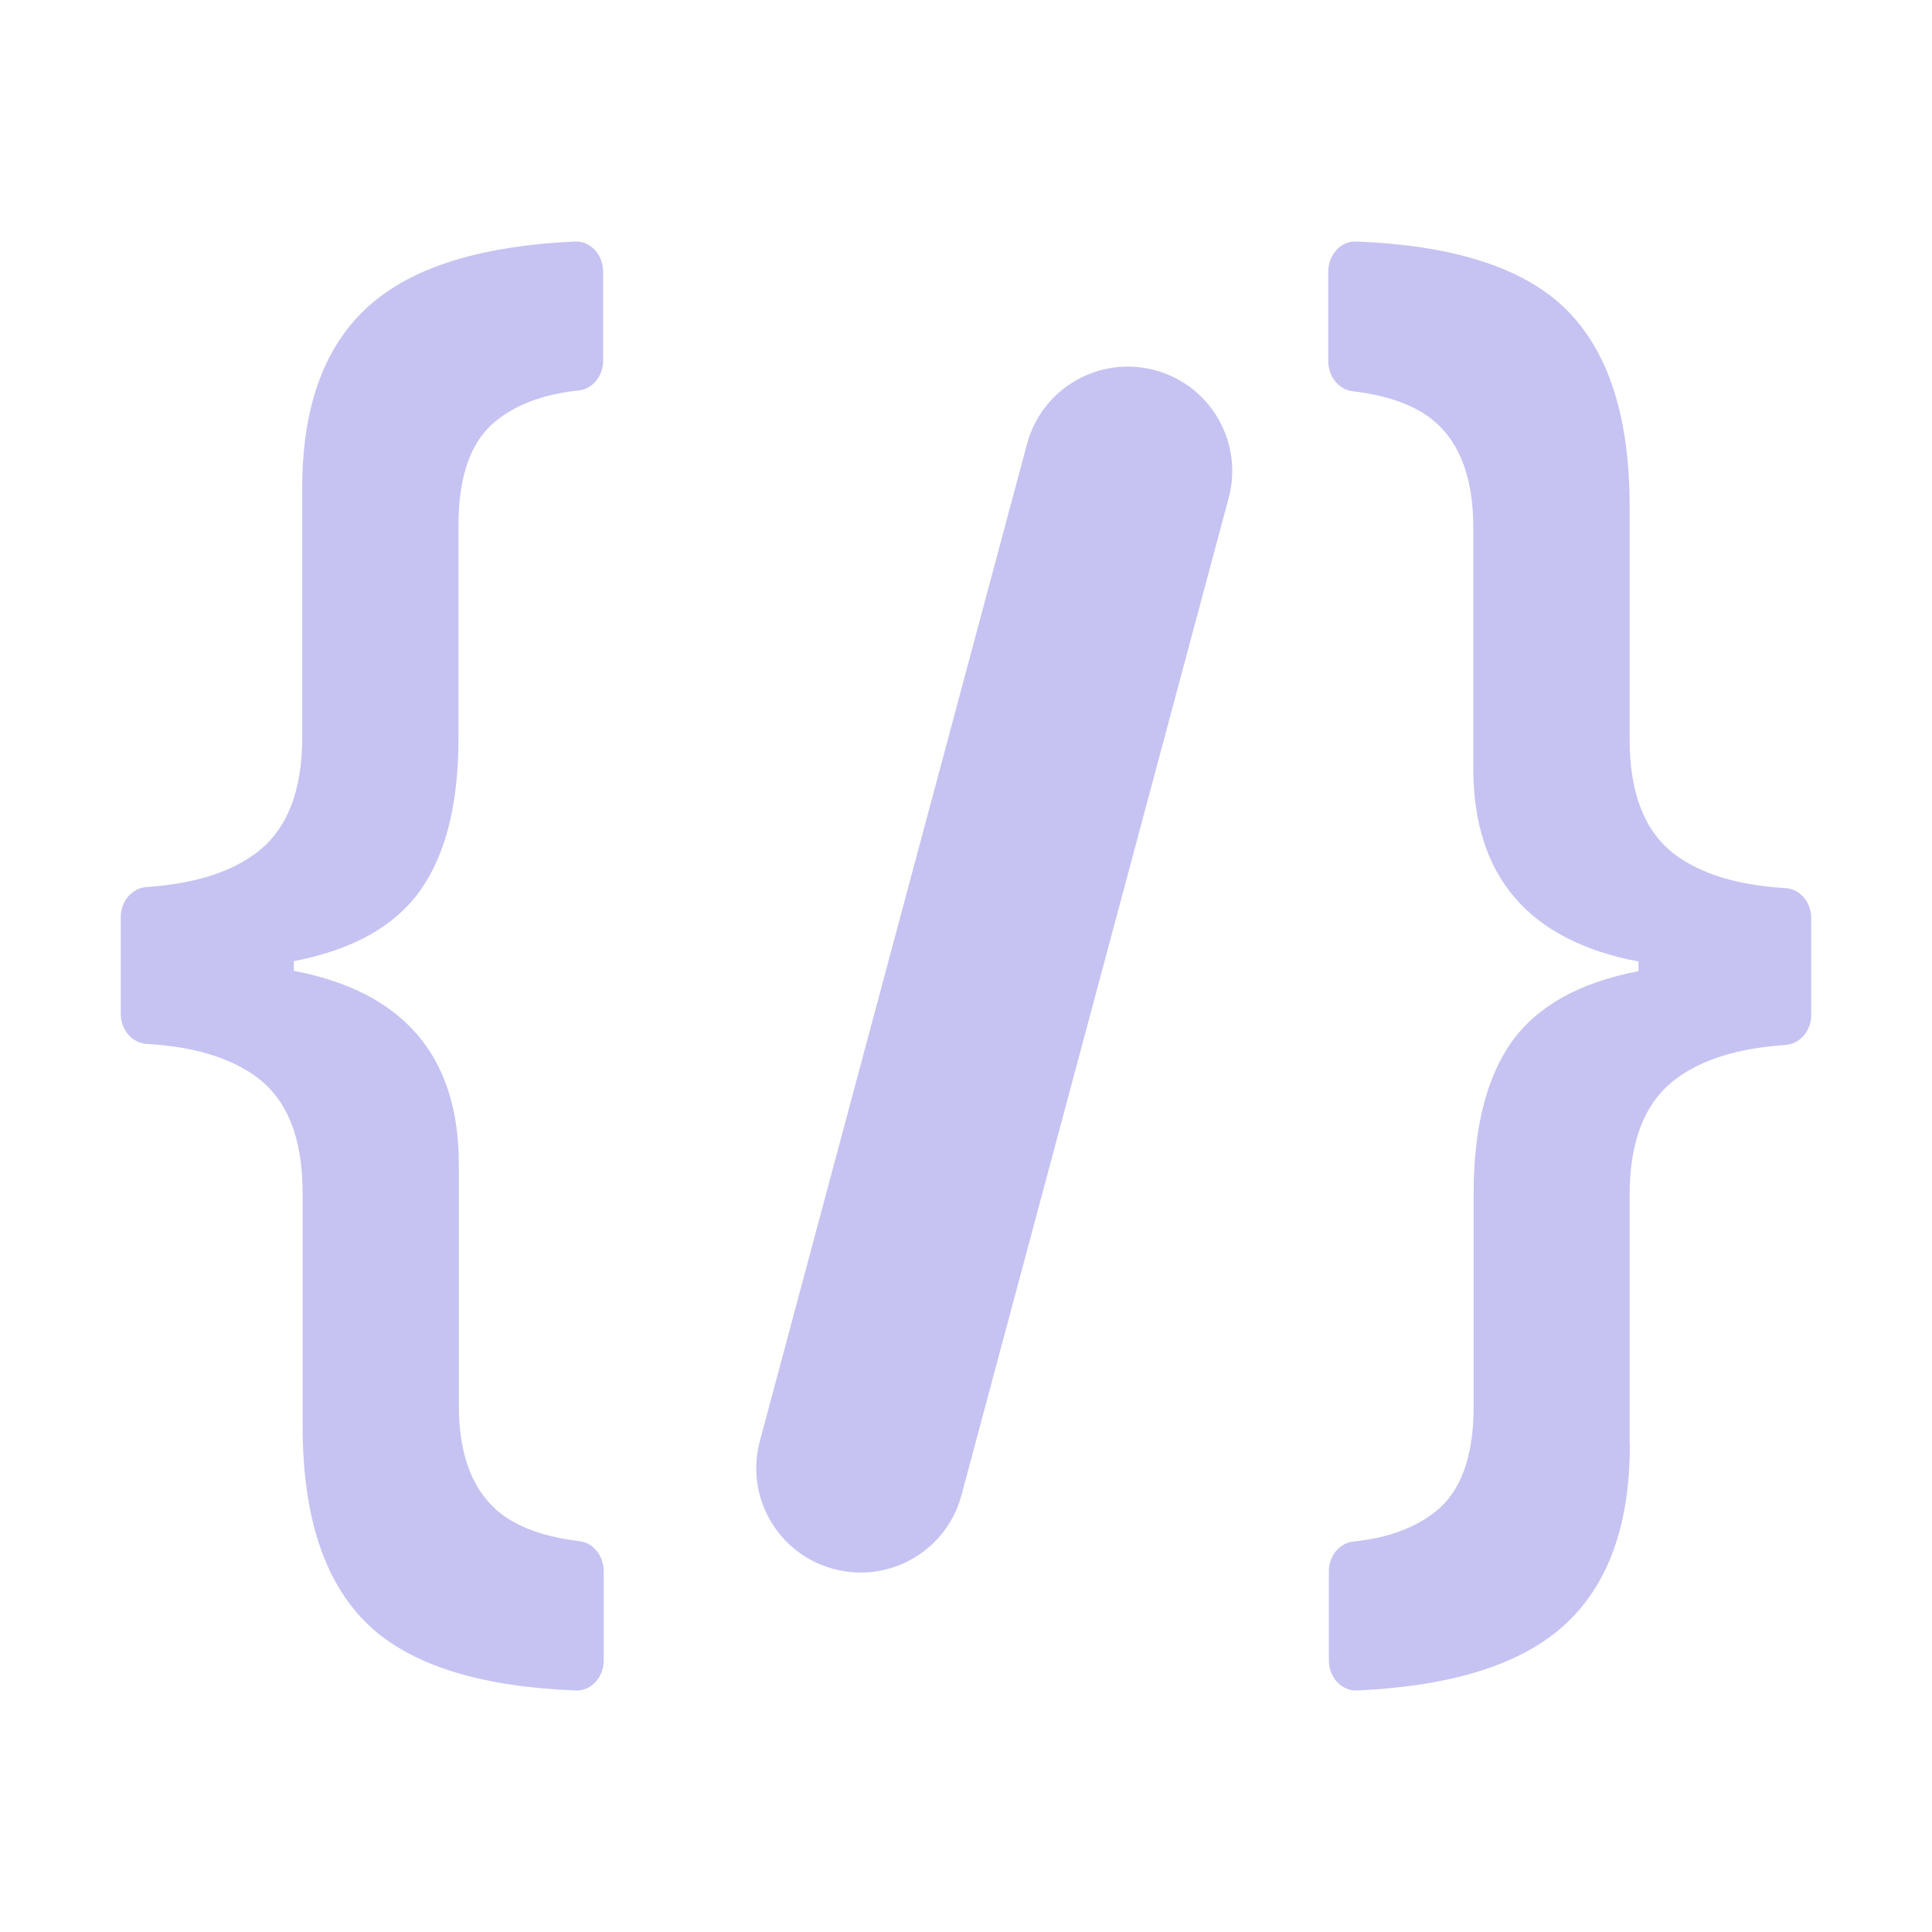
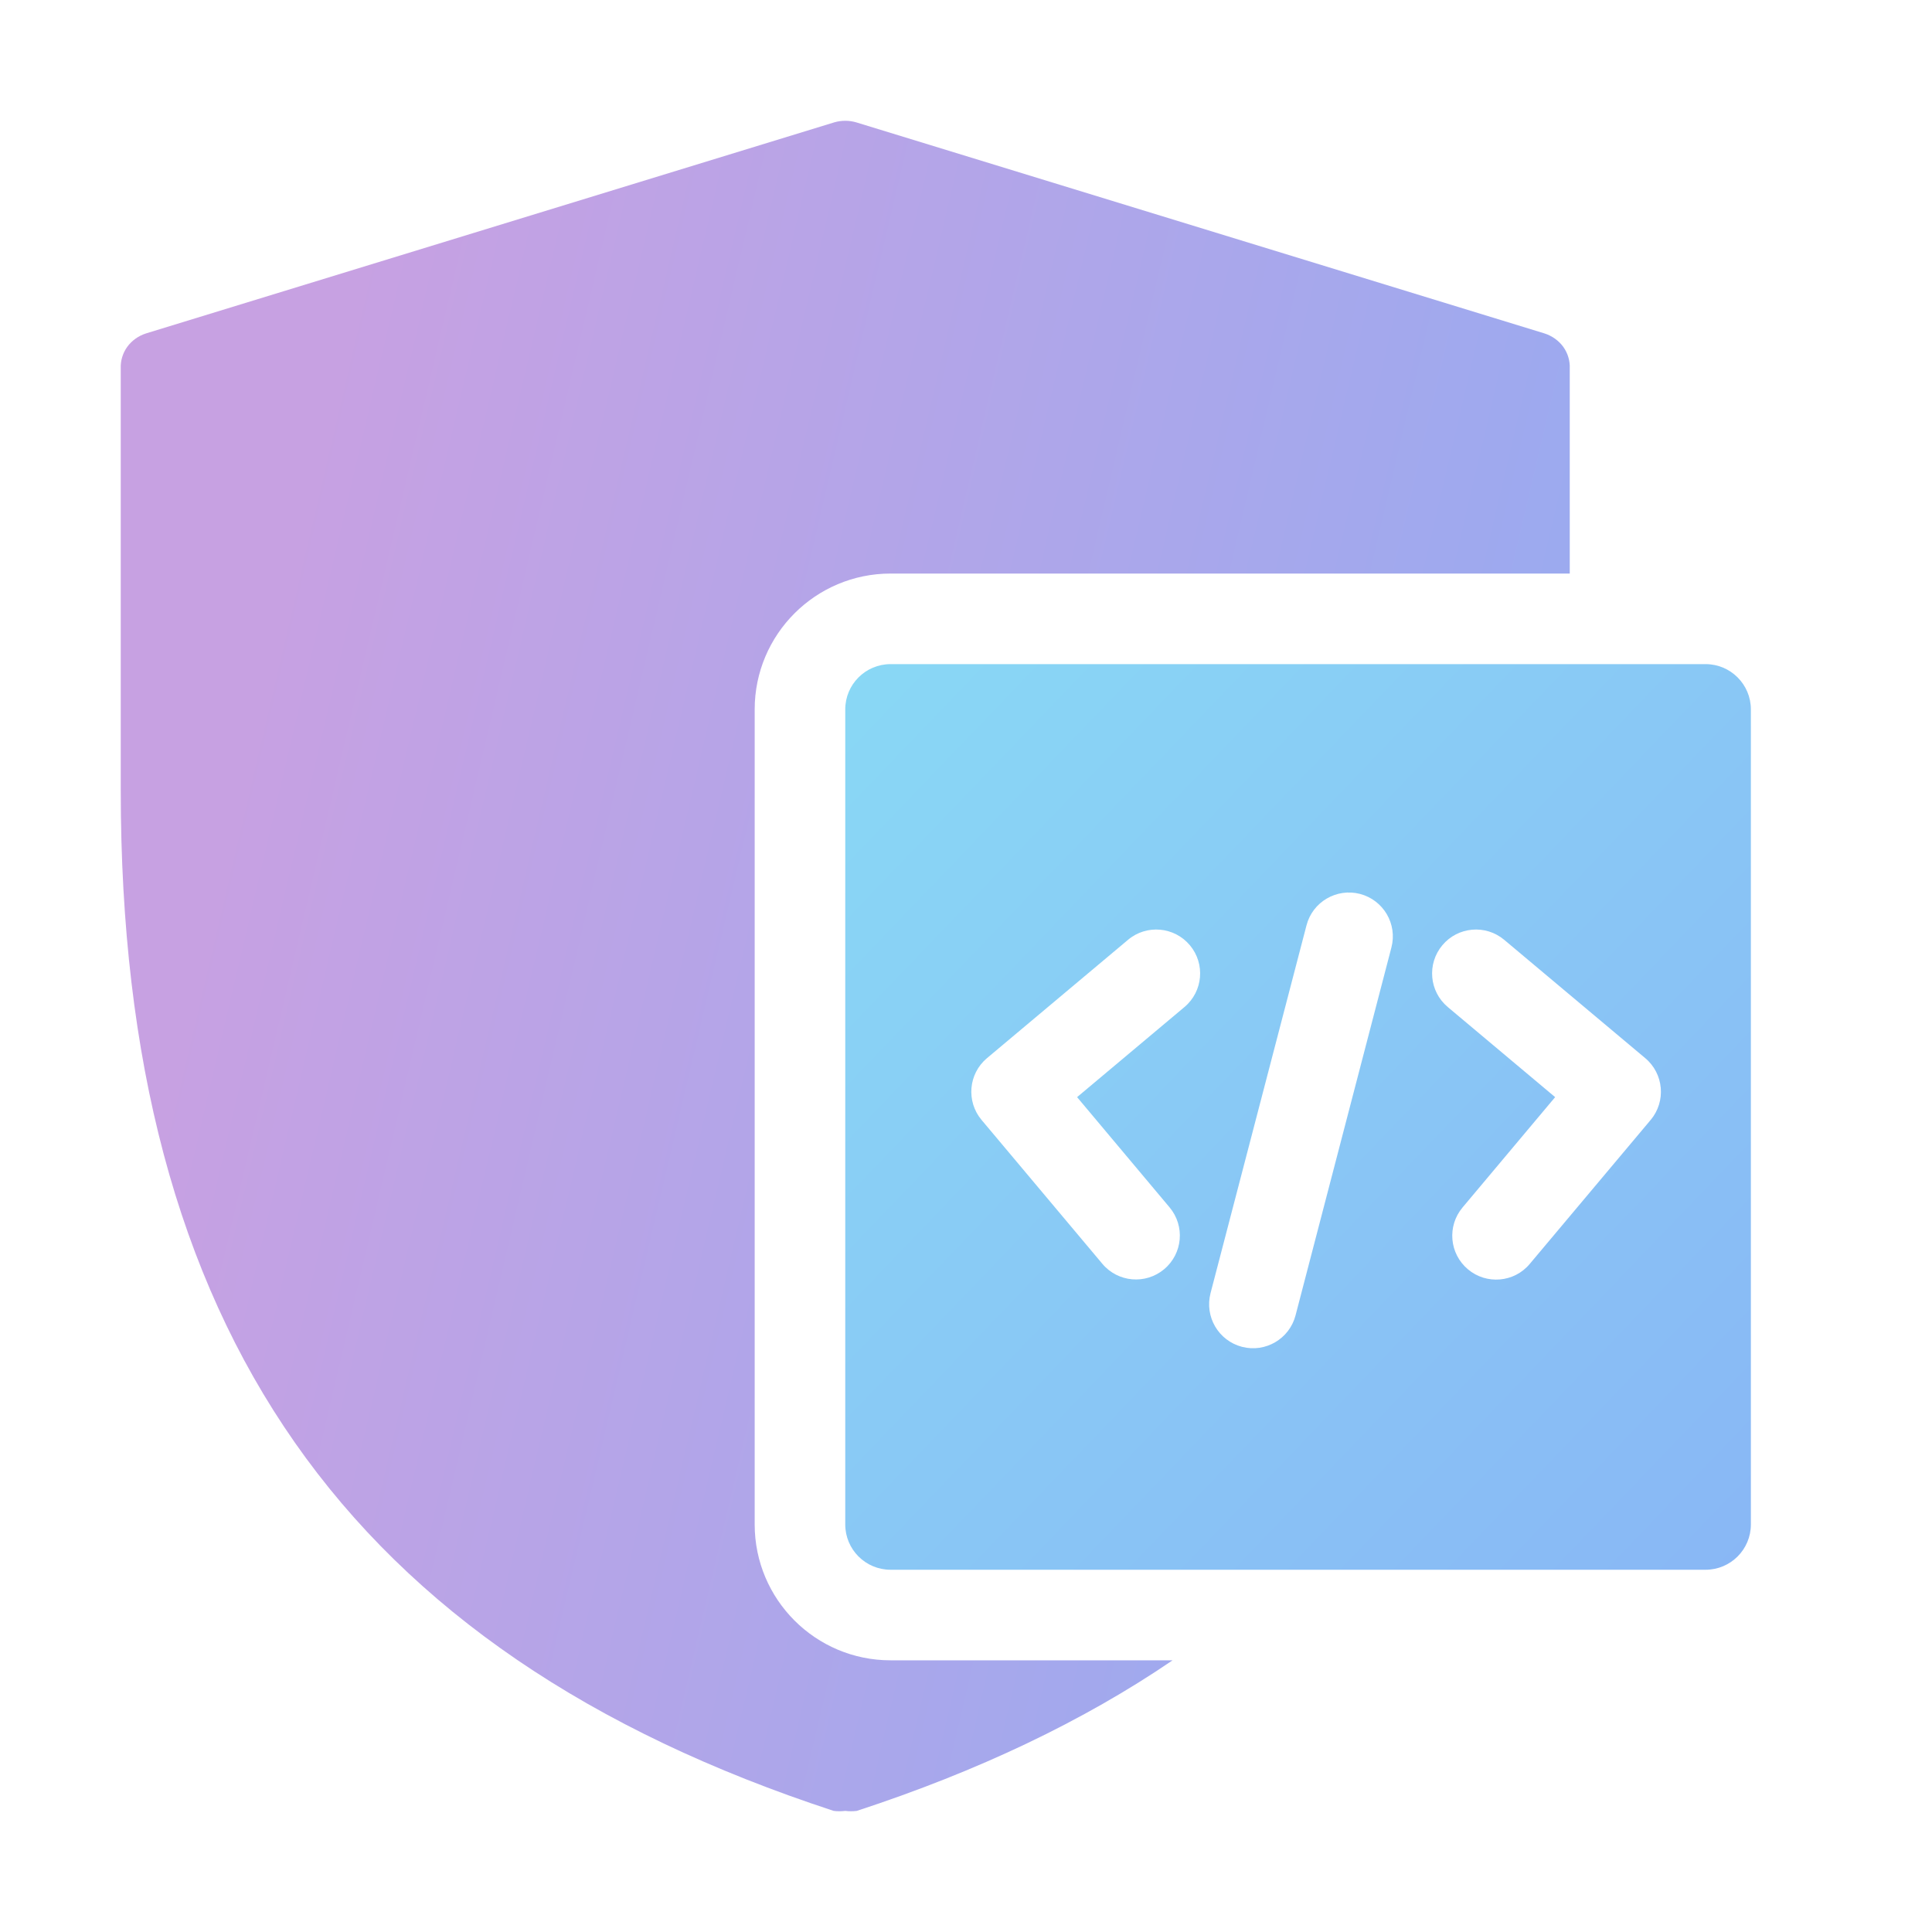
<svg xmlns="http://www.w3.org/2000/svg" width="16" height="16" viewBox="0 0 16 16" fill="none">
-   <g opacity="0.4">
-     <path d="M13.498 11.961C13.498 12.661 13.302 13.172 12.905 13.502C12.544 13.801 11.989 13.966 11.237 14C11.111 14.005 11.005 13.892 11.005 13.75V13.013C11.005 12.882 11.096 12.777 11.21 12.766C11.49 12.737 11.717 12.655 11.888 12.518C12.1 12.351 12.204 12.06 12.204 11.648V9.885C12.204 9.342 12.31 8.924 12.519 8.628C12.731 8.333 13.079 8.136 13.569 8.043V7.963C12.658 7.79 12.201 7.255 12.201 6.362V4.366C12.201 3.999 12.11 3.721 11.929 3.536C11.777 3.379 11.535 3.28 11.202 3.24C11.088 3.226 11 3.121 11 2.99V2.25C11 2.108 11.106 1.995 11.23 2C11.997 2.029 12.56 2.199 12.913 2.509C13.302 2.853 13.496 3.413 13.496 4.193V6.123C13.496 6.573 13.622 6.891 13.874 7.079C14.089 7.238 14.394 7.332 14.788 7.355C14.907 7.363 15 7.471 15 7.605V8.404C15 8.537 14.907 8.645 14.788 8.654C14.402 8.68 14.099 8.771 13.882 8.933C13.625 9.123 13.496 9.444 13.496 9.897V11.961H13.498Z" fill="#7169DE" />
-     <path d="M2.503 4.039C2.503 3.34 2.7 2.828 3.096 2.498C3.457 2.199 4.011 2.034 4.763 2C4.889 1.995 4.995 2.108 4.995 2.25V2.987C4.995 3.118 4.904 3.223 4.791 3.234C4.511 3.263 4.284 3.345 4.112 3.482C3.9 3.649 3.797 3.939 3.797 4.352V6.115C3.797 6.658 3.691 7.076 3.482 7.372C3.27 7.67 2.922 7.866 2.433 7.96V8.04C3.343 8.213 3.8 8.748 3.8 9.641V11.637C3.8 12.004 3.89 12.282 4.072 12.467C4.223 12.623 4.465 12.723 4.798 12.763C4.912 12.777 5 12.882 5 13.013V13.75C5 13.892 4.894 14.005 4.77 14C4.004 13.971 3.441 13.801 3.088 13.491C2.7 13.147 2.506 12.587 2.506 11.807V9.877C2.506 9.427 2.38 9.109 2.127 8.921C1.913 8.762 1.608 8.668 1.214 8.645C1.093 8.637 1 8.529 1 8.395V7.596C1 7.463 1.093 7.355 1.212 7.346C1.598 7.32 1.9 7.229 2.117 7.067C2.375 6.877 2.503 6.556 2.503 6.103V4.039Z" fill="#7169DE" />
-     <rect x="8.729" y="2.842" width="1.729" height="10.278" rx="0.864" transform="rotate(15 8.729 2.8418)" fill="#7169DE" />
+   <g opacity="0.5">
+     <path fill-rule="evenodd" clip-rule="evenodd" d="M6.904 14.997C6.936 15.001 6.968 15.001 7 14.997C7.032 15.001 7.064 15.001 7.096 14.997C8.1 14.668 8.971 14.254 9.711 13.75H7.375C6.754 13.75 6.25 13.246 6.25 12.625V5.875C6.25 5.254 6.754 4.75 7.375 4.75H13V3.053C13.003 2.988 12.984 2.925 12.946 2.872C12.908 2.82 12.853 2.781 12.79 2.761L7.09 1.013C7.031 0.996 6.969 0.996 6.91 1.013L1.21 2.761C1.147 2.781 1.092 2.82 1.054 2.872C1.016 2.925 0.997 2.988 1 3.053V6.548C1 10.997 2.875 13.677 6.904 14.997Z" fill="url(#paint0_linear_2201_154)" />
+     <path fill-rule="evenodd" clip-rule="evenodd" d="M7.375 5.5C7.168 5.5 7 5.668 7 5.875V12.625C7 12.832 7.168 13 7.375 13H14.125C14.332 13 14.5 12.832 14.5 12.625V5.875C14.5 5.668 14.332 5.5 14.125 5.5H7.375ZM11.263 7.403C11.069 7.353 10.87 7.469 10.82 7.663L10.025 10.71C9.975 10.905 10.091 11.103 10.286 11.154C10.48 11.204 10.678 11.088 10.729 10.894L11.523 7.847C11.574 7.652 11.457 7.454 11.263 7.403ZM11.945 7.828C12.074 7.674 12.303 7.654 12.457 7.783L13.625 8.763C13.779 8.892 13.799 9.121 13.67 9.275C13.666 9.279 13.662 9.283 13.659 9.288L12.668 10.468C12.54 10.621 12.31 10.641 12.157 10.512C12.003 10.383 11.983 10.154 12.112 10L12.879 9.086L11.99 8.34C11.836 8.211 11.816 7.982 11.945 7.828ZM9.342 7.783C9.495 7.654 9.725 7.674 9.854 7.828C9.983 7.982 9.963 8.211 9.809 8.34L8.92 9.086L9.686 9.999C9.815 10.153 9.795 10.382 9.641 10.511C9.487 10.64 9.258 10.62 9.129 10.466L8.14 9.288C8.136 9.283 8.133 9.279 8.129 9.275C8 9.121 8.02 8.892 8.174 8.763L9.342 7.783Z" fill="url(#paint1_linear_2201_154)" />
  </g>
+   <defs>
+     <linearGradient id="paint0_linear_2201_154" x1="3.195" y1="1" x2="17.542" y2="4.368" gradientUnits="userSpaceOnUse">
+       <stop stop-color="#9043C6" />
+       <stop offset="1" stop-color="#145DEB" />
+     </linearGradient>
+     <linearGradient id="paint1_linear_2201_154" x1="5.854" y1="5.5" x2="16.167" y2="15.396" gradientUnits="userSpaceOnUse">
+       <stop stop-color="#14B7EB" />
+       <stop offset="1" stop-color="#145DEB" />
+     </linearGradient>
+   </defs>
</svg>
